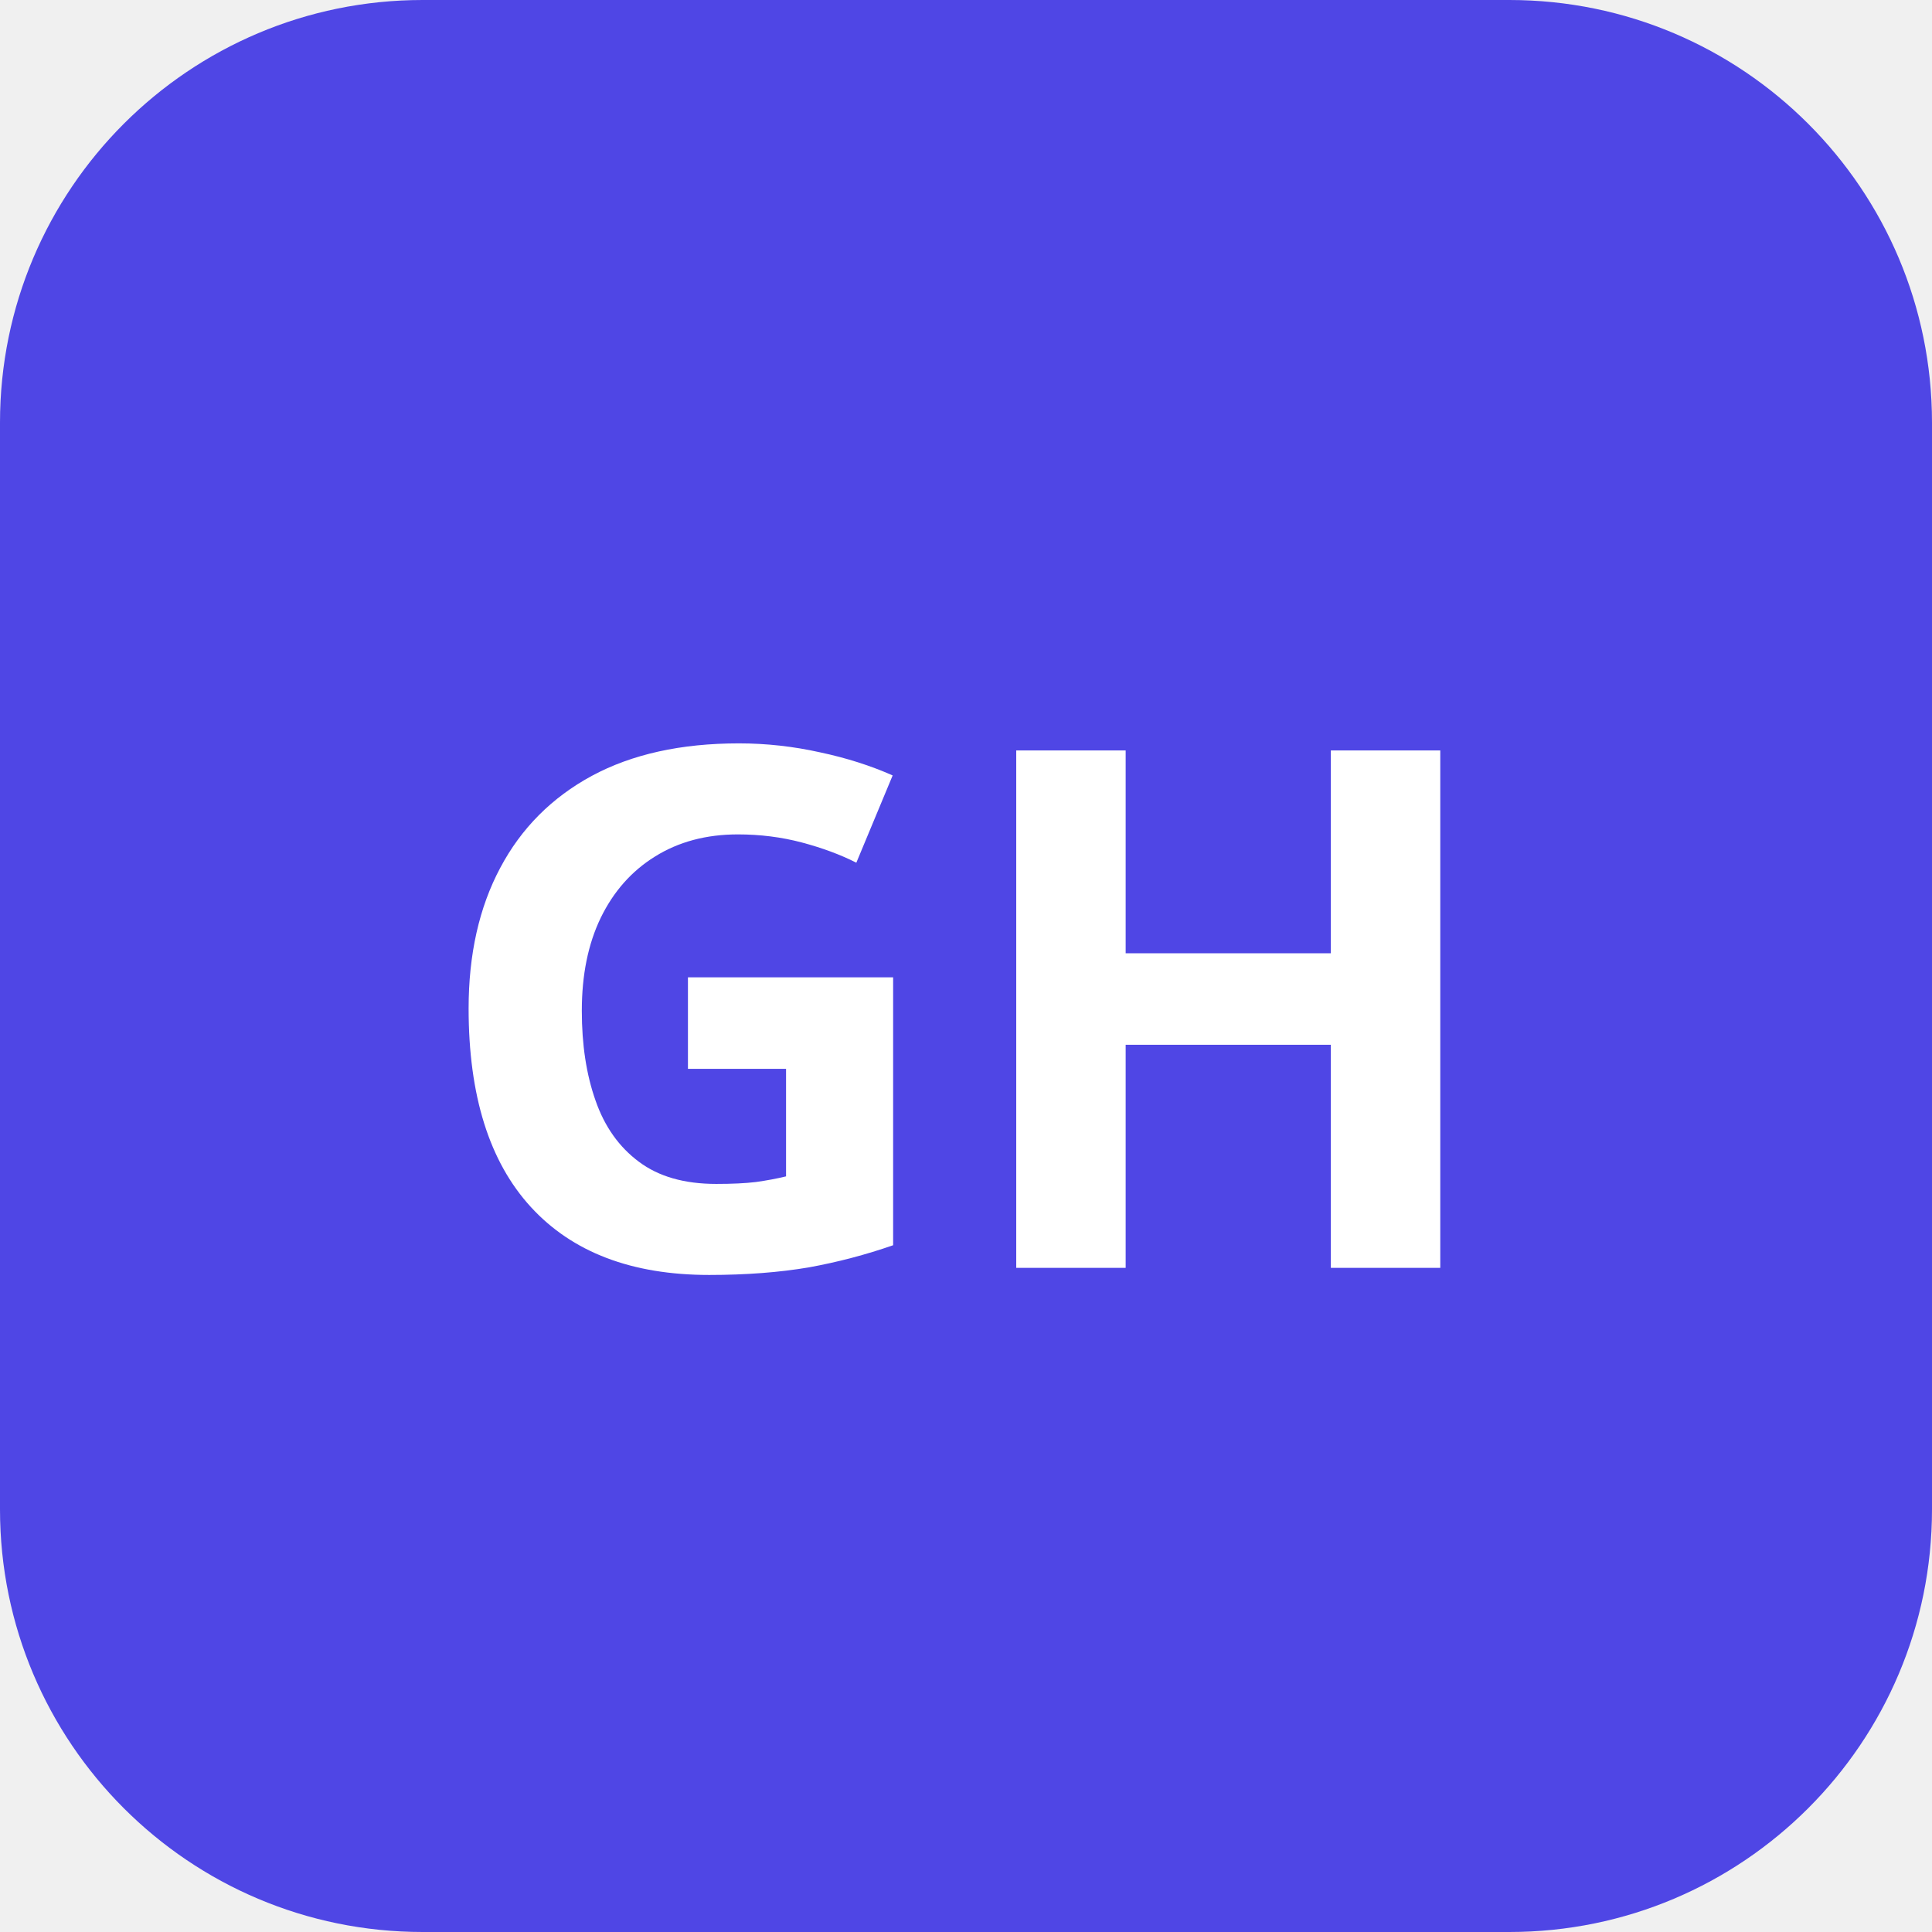
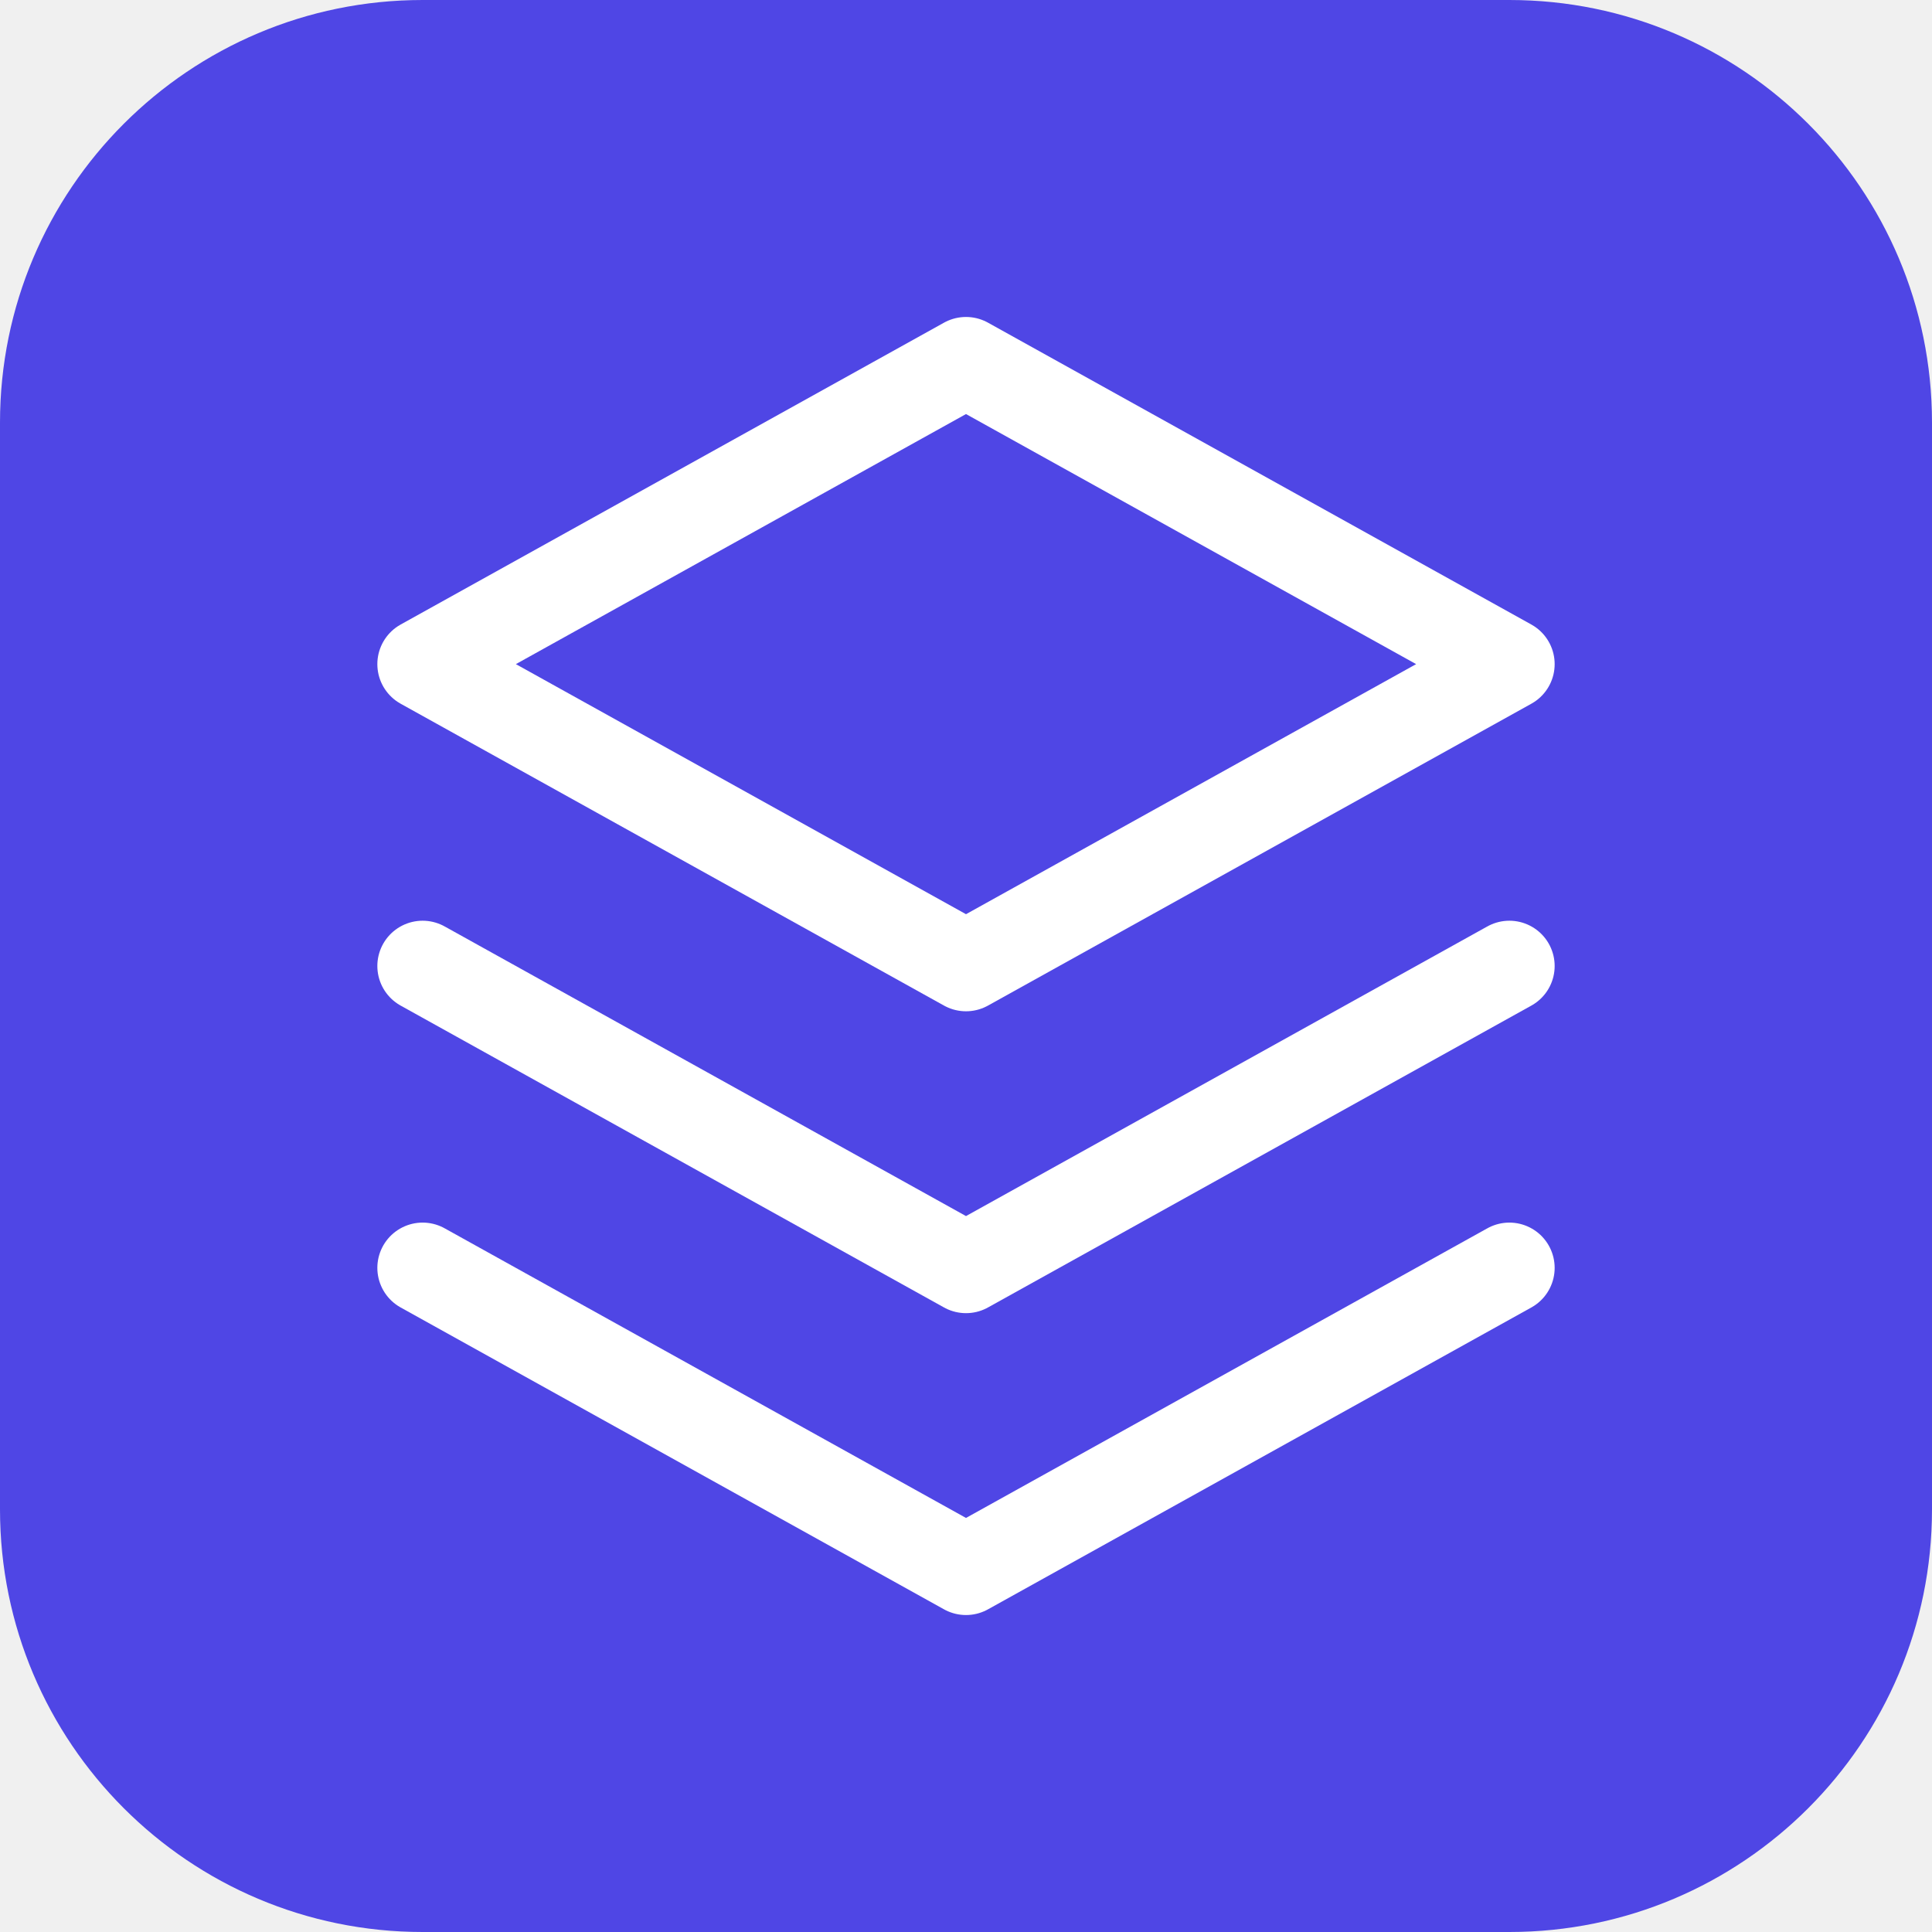
<svg xmlns="http://www.w3.org/2000/svg" viewBox="0 0 64 64">
  <rect width="64" height="64" rx="14" fill="#4f46e5" />
-   <text x="32" y="42" font-family="system-ui, sans-serif" font-size="24" font-weight="700" text-anchor="middle" fill="#ffffff">GH</text>
+   <g transform="translate(8 8) scale(2)" fill="none" stroke="#ffffff" stroke-width="1.5" stroke-linecap="round" stroke-linejoin="round">
+     <path d="m12 2 9 5-9 5-9-5 9-5Z" />
+     <path d="m3 12 9 5 9-5" />
+     <path d="m3 17 9 5 9-5" />
+   </g>
</svg>
